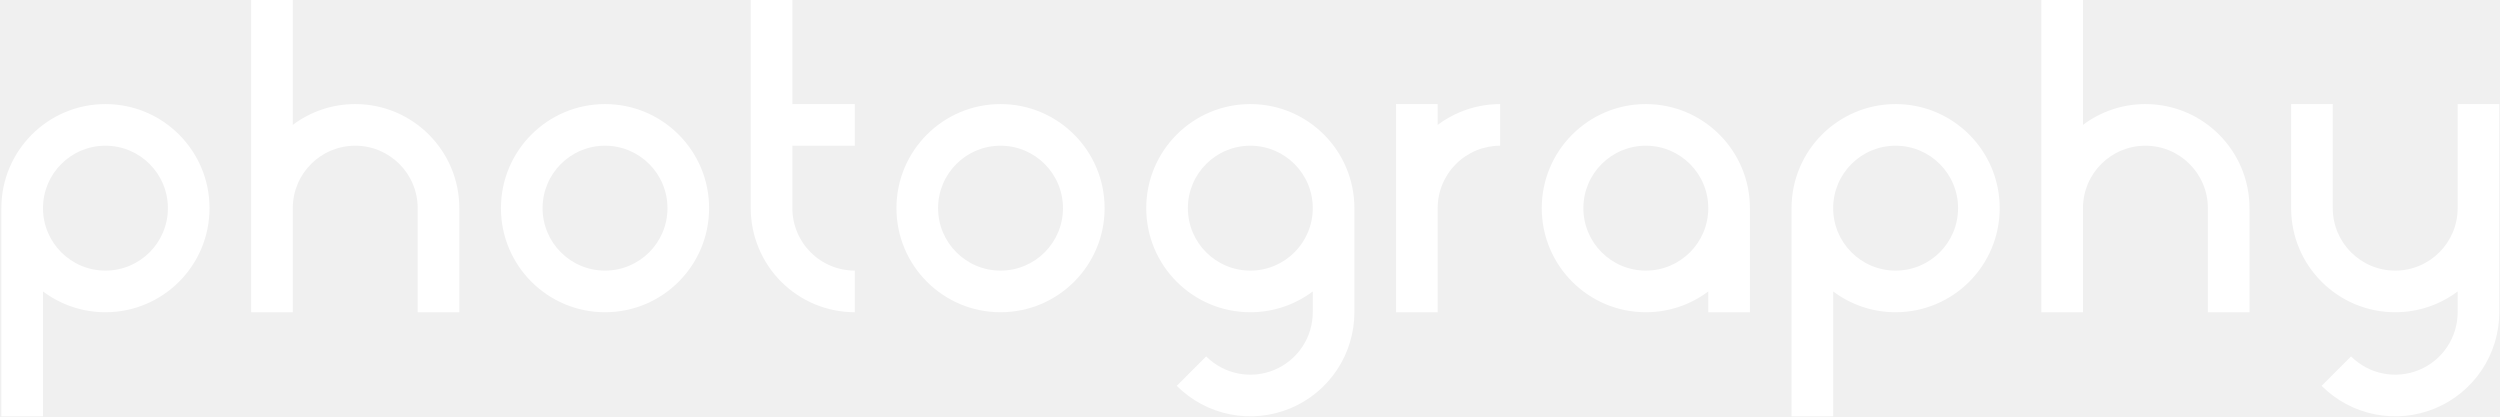
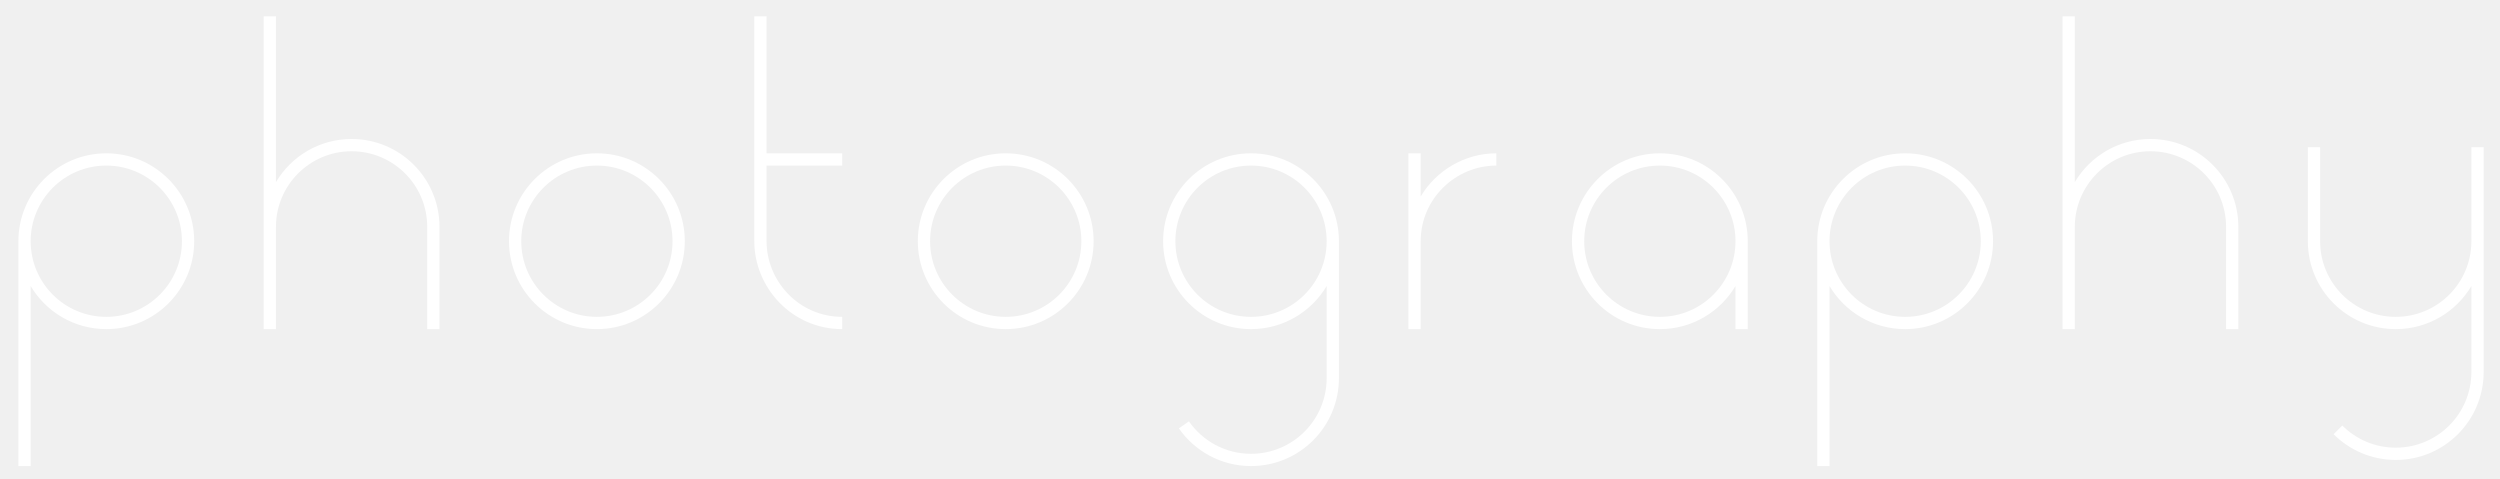
- <svg xmlns="http://www.w3.org/2000/svg" width="1201" height="200" viewBox="0 0 1201 200" fill="none">
-   <path fill-rule="evenodd" clip-rule="evenodd" d="M0.655 100C0.655 72.386 23.041 50 50.656 50C78.27 50 100.655 72.386 100.655 100C100.655 127.614 78.27 150 50.656 150C39.399 150 29.012 146.281 20.655 140.004V200H0.655V100ZM50.656 70C34.087 70 20.655 83.431 20.655 100C20.655 116.569 34.087 130 50.656 130C67.224 130 80.656 116.569 80.656 100C80.656 83.431 67.224 70 50.656 70Z" fill="white" />
-   <path d="M220.655 100C220.655 72.386 198.27 50 170.655 50C159.399 50 149.012 53.719 140.655 59.996V0H120.655V150H140.655V100C140.655 83.431 154.087 70 170.655 70C187.224 70 200.655 83.431 200.655 100V150H220.655V100Z" fill="white" />
-   <path fill-rule="evenodd" clip-rule="evenodd" d="M290.655 150C318.27 150 340.655 127.614 340.655 100C340.655 72.386 318.27 50 290.655 50C263.041 50 240.655 72.386 240.655 100C240.655 127.614 263.041 150 290.655 150ZM290.655 130C307.224 130 320.655 116.569 320.655 100C320.655 83.431 307.224 70 290.655 70C274.087 70 260.655 83.431 260.655 100C260.655 116.569 274.087 130 290.655 130Z" fill="white" />
-   <path d="M360.655 100C360.655 106.566 361.949 113.068 364.461 119.134C366.974 125.2 370.657 130.712 375.3 135.355C379.943 139.998 385.455 143.681 391.521 146.194C397.588 148.707 404.089 150 410.655 150L410.655 130C406.716 130 402.815 129.224 399.175 127.716C395.535 126.209 392.228 123.999 389.442 121.213C386.656 118.427 384.447 115.12 382.939 111.48C381.431 107.841 380.655 103.94 380.655 100V70H410.655V50H380.655V0H360.655V100Z" fill="white" />
-   <path fill-rule="evenodd" clip-rule="evenodd" d="M480.655 150C508.27 150 530.655 127.614 530.655 100C530.655 72.386 508.27 50 480.655 50C453.041 50 430.655 72.386 430.655 100C430.655 127.614 453.041 150 480.655 150ZM480.655 130C497.224 130 510.655 116.569 510.655 100C510.655 83.431 497.224 70 480.655 70C464.087 70 450.655 83.431 450.655 100C450.655 116.569 464.087 130 480.655 130Z" fill="white" />
-   <path fill-rule="evenodd" clip-rule="evenodd" d="M650.655 150C650.655 159.889 647.723 169.556 642.229 177.779C636.735 186.001 628.926 192.41 619.79 196.194C610.653 199.978 600.6 200.969 590.901 199.039C581.202 197.11 572.293 192.348 565.3 185.355L579.442 171.213C583.638 175.409 588.983 178.266 594.803 179.424C600.622 180.581 606.654 179.987 612.136 177.716C617.618 175.446 622.303 171.601 625.6 166.667C628.896 161.734 630.655 155.933 630.655 150V140.004C622.299 146.281 611.912 150 600.655 150C573.041 150 550.655 127.614 550.655 100C550.655 72.386 573.041 50 600.655 50C628.27 50 650.655 72.386 650.655 100V150ZM600.655 70C617.224 70 630.655 83.431 630.655 100C630.655 116.569 617.224 130 600.655 130C584.087 130 570.655 116.569 570.655 100C570.655 83.431 584.087 70 600.655 70Z" fill="white" />
-   <path d="M701.521 53.806C707.588 51.293 714.089 50 720.656 50L720.656 70C716.716 70 712.815 70.776 709.175 72.284C705.535 73.791 702.228 76.001 699.442 78.787C696.657 81.573 694.447 84.88 692.939 88.519C691.431 92.159 690.656 96.06 690.656 100V150H670.656V50H690.656V60C693.997 57.494 697.646 55.411 701.521 53.806Z" fill="white" />
-   <path fill-rule="evenodd" clip-rule="evenodd" d="M790.656 150C763.041 150 740.656 127.614 740.656 100C740.656 72.386 763.041 50 790.656 50C818.27 50 840.656 72.386 840.656 100V150H820.656V140.004C812.299 146.281 801.912 150 790.656 150ZM790.656 130C807.224 130 820.656 116.569 820.656 100C820.656 83.431 807.224 70 790.656 70C774.087 70 760.656 83.431 760.656 100C760.656 116.569 774.087 130 790.656 130Z" fill="white" />
-   <path fill-rule="evenodd" clip-rule="evenodd" d="M860.656 100C860.656 72.386 883.041 50 910.656 50C938.27 50 960.656 72.386 960.656 100C960.656 127.614 938.27 150 910.656 150C899.399 150 889.012 146.281 880.656 140.004V200H860.656V100ZM910.656 70C894.087 70 880.656 83.431 880.656 100C880.656 116.569 894.087 130 910.656 130C927.224 130 940.656 116.569 940.656 100C940.656 83.431 927.224 70 910.656 70Z" fill="white" />
-   <path d="M1080.66 100C1080.66 72.386 1058.27 50 1030.66 50C1019.4 50 1009.01 53.719 1000.66 59.996V0H980.656V150H1000.66V100C1000.66 83.431 1014.09 70 1030.66 70C1047.22 70 1060.66 83.431 1060.66 100V150H1080.66V100Z" fill="white" />
-   <path d="M1200.66 150C1200.66 159.889 1197.72 169.556 1192.23 177.779C1186.73 186.001 1178.93 192.41 1169.79 196.194C1160.65 199.978 1150.6 200.969 1140.9 199.039C1131.2 197.11 1122.29 192.348 1115.3 185.355L1129.44 171.213C1133.64 175.409 1138.98 178.266 1144.8 179.424C1150.62 180.581 1156.65 179.987 1162.14 177.716C1167.62 175.446 1172.3 171.601 1175.6 166.667C1178.9 161.734 1180.66 155.933 1180.66 150V140.004C1172.3 146.281 1161.91 150 1150.66 150C1123.04 150 1100.66 127.614 1100.66 100V50H1120.66V100C1120.66 116.569 1134.09 130 1150.66 130C1167.22 130 1180.66 116.569 1180.66 100V50H1200.66V100V150Z" fill="white" />
+ <svg xmlns="http://www.w3.org/2000/svg" width="1223" height="234" viewBox="0 0 1223 234" fill="none">
+   <path fill-rule="evenodd" clip-rule="evenodd" d="M15 228V139.925C22.493 152.545 36.258 161.004 52 161.004C75.749 161.004 95.001 141.749 95 118C94.999 94.252 75.748 75 52 75C28.252 75 9.001 94.252 9 118C9 118 9 118 9 118C9 118.001 9 118.003 9 118.004V228H15ZM15 118C15.001 97.565 31.566 81 52 81C72.434 81 88.999 97.565 89 118C89.001 138.436 72.435 155.004 52 155.004C31.566 155.004 15.001 138.438 15 118.004C15 118.002 15 118.001 15 118C15 118 15 118 15 118Z" fill="white" />
+   <path fill-rule="evenodd" clip-rule="evenodd" d="M895 228V139.925C902.493 152.545 916.258 161.004 932 161.004C955.749 161.004 975.001 141.749 975 118C974.999 94.252 955.748 75 932 75C908.252 75 889.001 94.252 889 118C889 118 889 118 889 118C889 118.001 889 118.003 889 118.004V228H895ZM895 118C895.001 97.565 911.566 81 932 81C952.434 81 968.999 97.565 969 118C969.001 138.436 952.435 155.004 932 155.004C911.566 155.004 895.001 138.438 895 118.004C895 118.002 895 118.001 895 118C895 118 895 118 895 118Z" fill="white" />
+   <path fill-rule="evenodd" clip-rule="evenodd" d="M129 8H135V89.075C142.493 76.455 156.259 67.996 172 67.996C195.749 67.996 215.002 87.251 215 111C215 111 215 111 215 111V161H209V111C209.002 90.565 192.435 73.996 172 73.996C151.567 73.996 135.002 90.56 135 110.993C135 110.993 135 110.992 135 110.993V161H129V8Z" fill="white" />
+   <path fill-rule="evenodd" clip-rule="evenodd" d="M1009 8H1015V89.075C1022.49 76.455 1036.26 67.996 1052 67.996C1075.75 67.996 1095 87.251 1095 111C1095 111 1095 111 1095 111V161H1089V111C1089 90.565 1072.44 73.996 1052 73.996C1031.57 73.996 1015 90.56 1015 110.993C1015 110.993 1015 110.992 1015 110.993V161H1009V8Z" fill="white" />
+   <path fill-rule="evenodd" clip-rule="evenodd" d="M292 81C271.565 81 255 97.566 255 118C255 138.435 271.565 155 292 155C312.435 155 329 138.435 329 118C329 97.566 312.435 81 292 81ZM249 118C249 94.252 268.252 75 292 75C315.748 75 335 94.252 335 118C335 141.748 315.748 161 292 161C268.252 161 249 141.748 249 118Z" fill="white" />
+   <path fill-rule="evenodd" clip-rule="evenodd" d="M369 8H375V75H412V81H375V118C375 137.441 390.754 155 412 155V161C387.246 161 369 140.559 369 118V8Z" fill="white" />
+   <path fill-rule="evenodd" clip-rule="evenodd" d="M492 81C471.565 81 455 97.566 455 118C455 138.435 471.565 155 492 155C512.435 155 529 138.435 529 118C529 97.566 512.435 81 492 81ZM449 118C449 94.252 468.252 75 492 75C515.748 75 535 94.252 535 118C535 141.748 515.748 161 492 161C468.252 161 449 141.748 449 118Z" fill="white" />
+   <path fill-rule="evenodd" clip-rule="evenodd" d="M569 118C569.001 94.252 588.252 75 612 75C635.748 75 654.999 94.252 655 118C655 118 655 118 655 118C655 118.001 655 118.003 655 118.004V185C655 208.748 635.748 228 612 228C597.379 228 584.463 220.7 576.699 209.559L581.621 206.128C588.312 215.728 599.424 222 612 222C632.435 222 649 205.435 649 185V139.925C641.507 152.545 627.742 161.004 612 161.004C588.251 161.004 568.999 141.749 569 118ZM649 118.004C649 118.002 649 118.001 649 118C648.999 97.565 632.434 81 612 81C591.566 81 575.001 97.565 575 118C574.999 138.436 591.565 155.004 612 155.004C632.434 155.004 648.999 138.438 649 118.004Z" fill="white" />
+   <path fill-rule="evenodd" clip-rule="evenodd" d="M689 75H695V96.116C702.603 83.363 716.586 75 732 75V81C712.108 81 695 97.205 695 118V161H689V75Z" fill="white" />
+   <path fill-rule="evenodd" clip-rule="evenodd" d="M769 118C769.001 94.252 788.252 75 812 75C835.748 75 854.999 94.252 855 118C855 118 855 118 855 118C855 118.001 855 118.003 855 118.004V161.004H849V139.925C841.507 152.545 827.742 161.004 812 161.004C788.251 161.004 768.999 141.749 769 118ZM849 118.004C849 118.002 849 118.001 849 118C848.999 97.565 832.434 81 812 81C791.566 81 775.001 97.565 775 118C774.999 138.436 791.565 155.004 812 155.004C832.434 155.004 848.999 138.438 849 118.004Z" fill="white" />
+   <path d="M1172 155.004C1151.56 155.004 1135 138.435 1135 118V72H1129V118C1129 141.749 1148.25 161.004 1172 161.004C1187.74 161.004 1201.51 152.545 1209 139.925V182C1209 202.435 1192.43 219 1172 219C1161.78 219 1152.54 214.862 1145.84 208.163L1141.59 212.406C1149.37 220.184 1160.13 225 1172 225C1195.75 225 1215 205.748 1215 182V72H1209V118.007C1209 138.44 1192.43 155.004 1172 155.004Z" fill="white" />
</svg>
